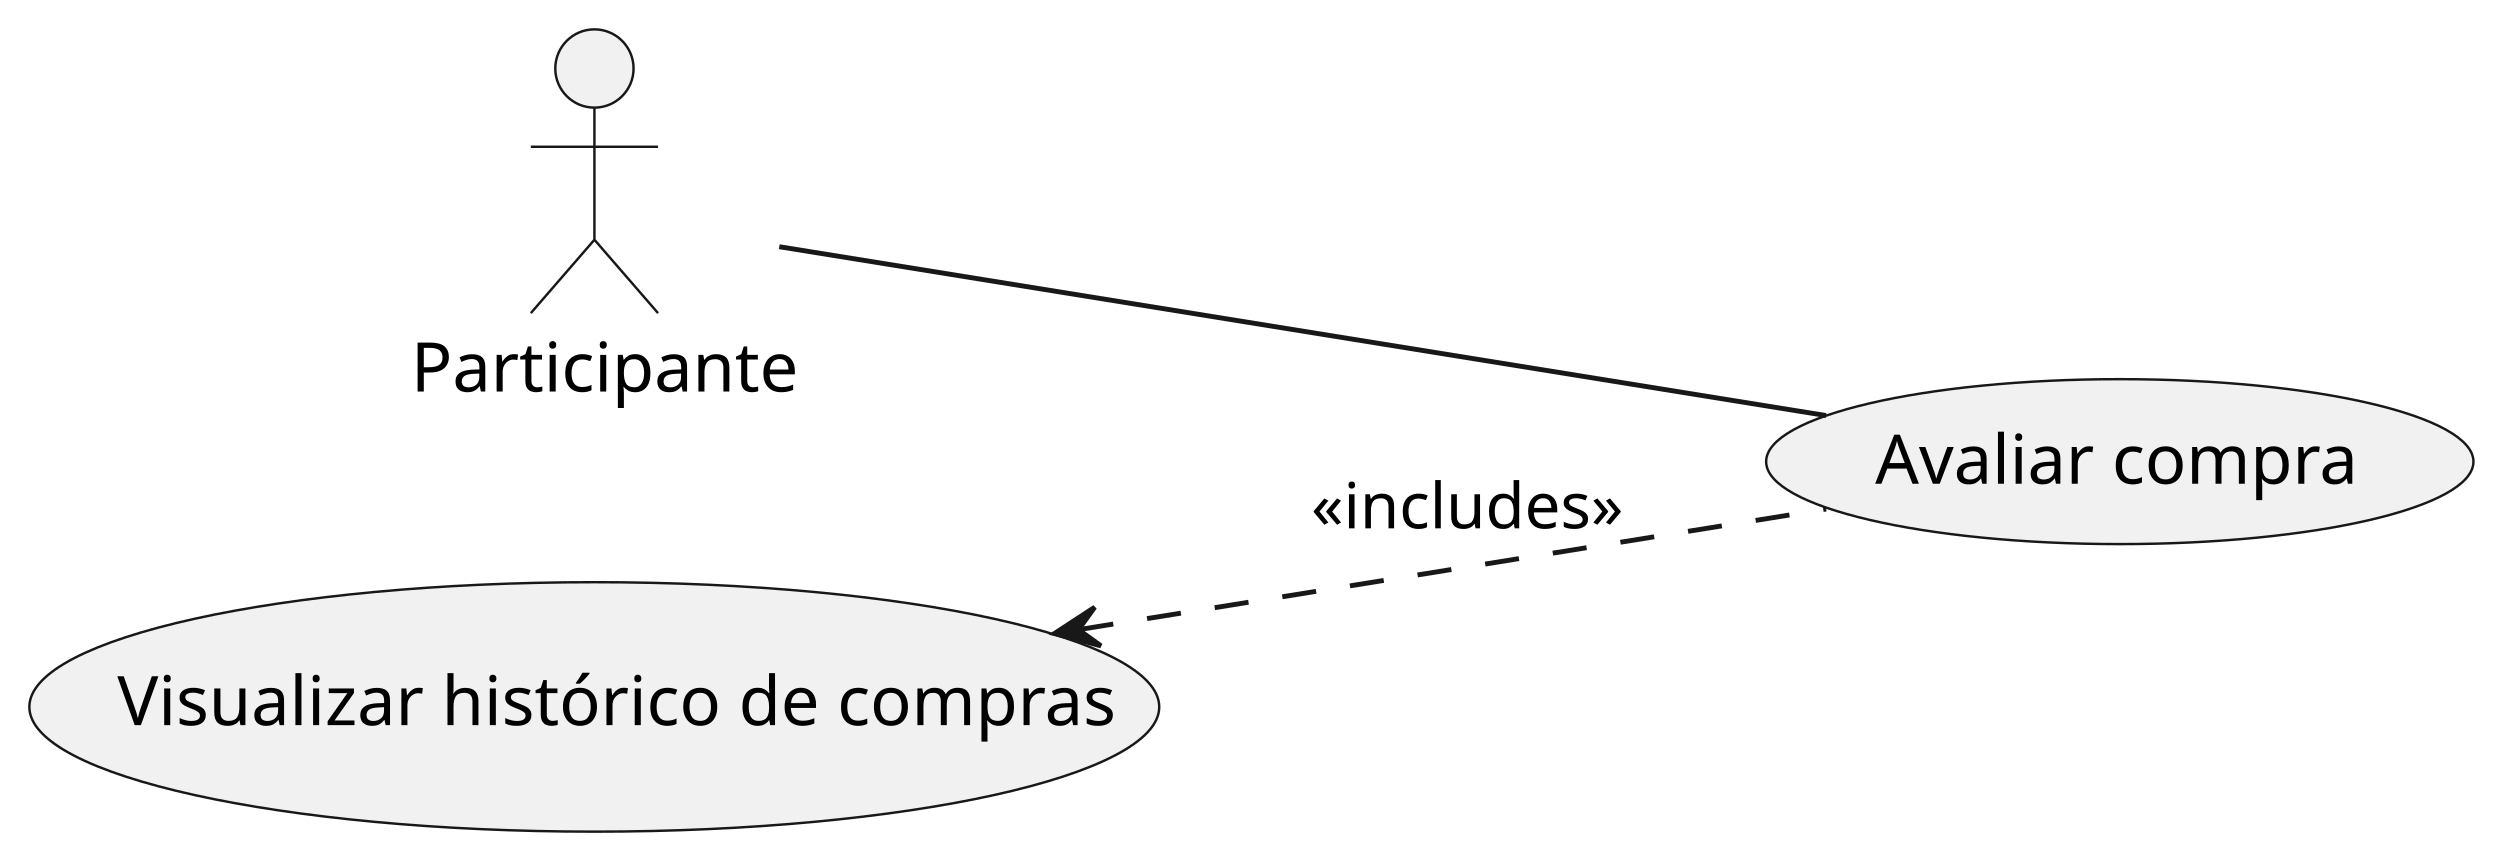
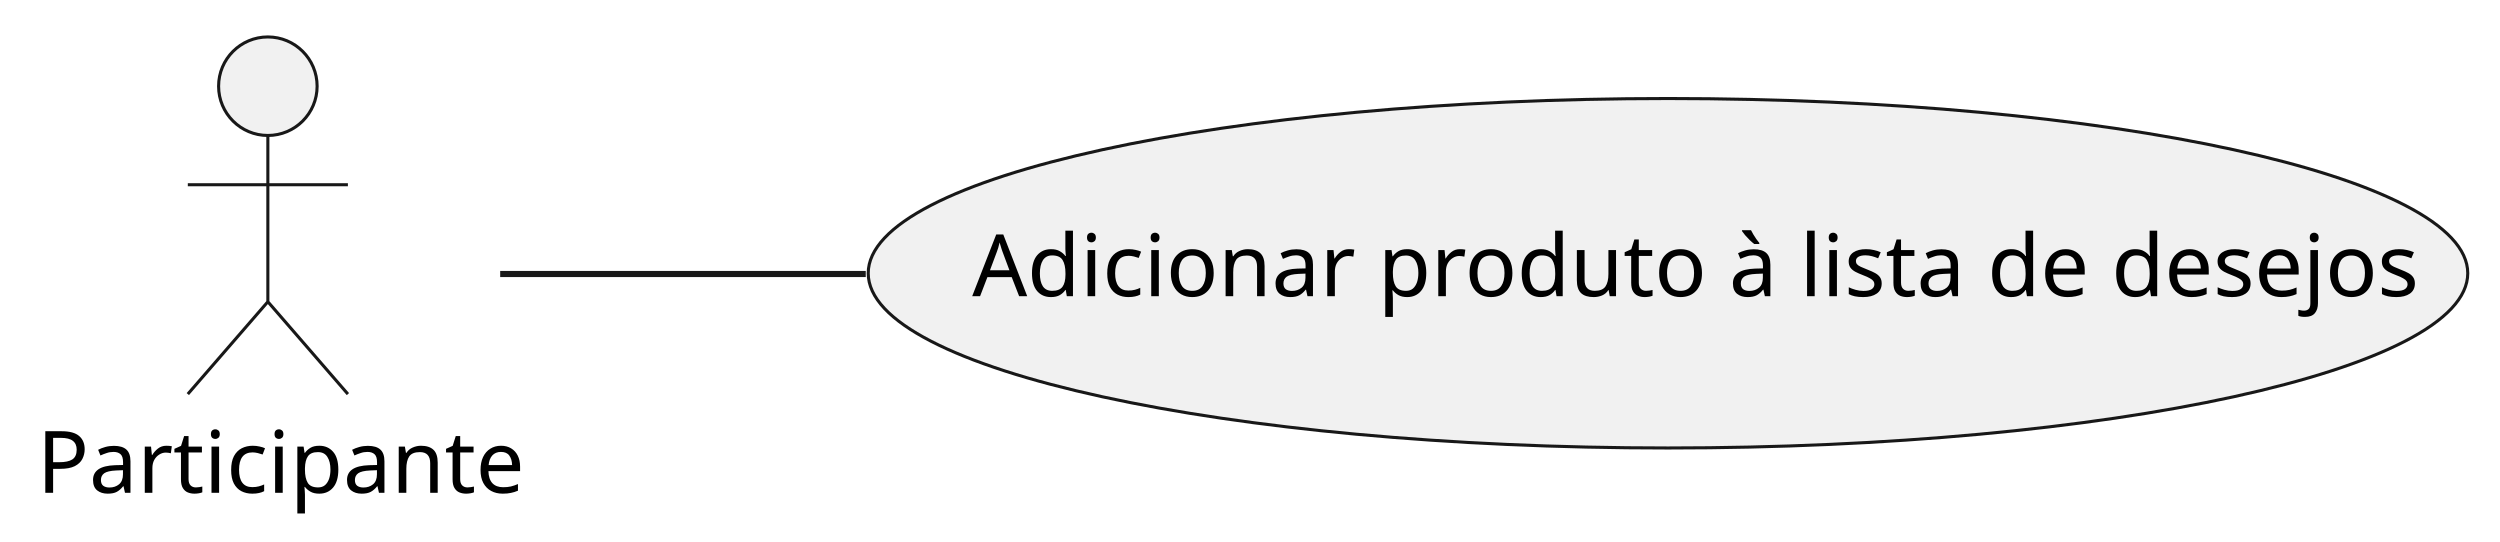
- <svg xmlns="http://www.w3.org/2000/svg" contentStyleType="text/css" height="175px" preserveAspectRatio="none" style="width:511px;height:175px;background:#FFFFFF;" version="1.1" viewBox="0 0 511 175" width="511px" zoomAndPan="magnify">
+ <svg xmlns="http://www.w3.org/2000/svg" contentStyleType="text/css" height="88px" preserveAspectRatio="none" style="width:406px;height:88px;background:#FFFFFF;" version="1.1" viewBox="0 0 406 88" width="406px" zoomAndPan="magnify">
  <defs />
  <g>
    <g id="elem_Usuario">
-       <ellipse cx="121.5" cy="14" fill="#F1F1F1" rx="8" ry="8" style="stroke:#181818;stroke-width:0.5;" />
-       <path d="M121.5,22 L121.5,49 M108.5,30 L134.5,30 M121.5,49 L108.5,64 M121.5,49 L134.5,64 " fill="none" style="stroke:#181818;stroke-width:0.5;" />
-       <text fill="#000000" font-family="sans-serif" font-size="14" lengthAdjust="spacing" textLength="75" x="84" y="80.033">Participante</text>
-     </g>
-     <g id="elem_UC1">
-       <ellipse cx="433.286" cy="94.357" fill="#F1F1F1" rx="72.286" ry="16.857" style="stroke:#181818;stroke-width:0.5;" />
-       <text fill="#000000" font-family="sans-serif" font-size="14" lengthAdjust="spacing" textLength="94" x="383.286" y="98.874">Avaliar compra</text>
+       <ellipse cx="43.5" cy="14" fill="#F1F1F1" rx="8" ry="8" style="stroke:#181818;stroke-width:0.5;" />
+       <path d="M43.5,22 L43.5,49 M30.5,30 L56.5,30 M43.5,49 L30.5,64 M43.5,49 L56.5,64 " fill="none" style="stroke:#181818;stroke-width:0.5;" />
+       <text fill="#000000" font-family="sans-serif" font-size="14" lengthAdjust="spacing" textLength="75" x="6" y="80.033">Participante</text>
    </g>
    <g id="elem_UC2">
-       <ellipse cx="121.474" cy="144.495" fill="#F1F1F1" rx="115.474" ry="25.495" style="stroke:#181818;stroke-width:0.5;" />
-       <text fill="#000000" font-family="sans-serif" font-size="14" lengthAdjust="spacing" textLength="195" x="23.974" y="148.223">Visualizar histórico de compras</text>
+       <ellipse cx="270.882" cy="44.376" fill="#F1F1F1" rx="129.882" ry="28.376" style="stroke:#181818;stroke-width:0.5;" />
+       <text fill="#000000" font-family="sans-serif" font-size="14" lengthAdjust="spacing" textLength="226" x="157.882" y="48.105">Adicionar produto à lista de desejos</text>
    </g>
-     <g id="link_Usuario_UC1">
-       <path d="M159.28,50.43 C212.12,58.96 310.11,74.76 373.25,84.94 " fill="none" id="Usuario-UC1" style="stroke:#181818;stroke-width:1.0;" />
-     </g>
-     <g id="link_UC2_UC1">
-       <path d="M220.64,128.67 C270.79,120.58 330.16,111.01 373.27,104.05 " fill="none" id="UC2-backto-UC1" style="stroke:#181818;stroke-width:1.0;stroke-dasharray:7.0,7.0;" />
-       <polygon fill="#181818" points="215.51,129.5,225.034,132.011,220.446,128.701,223.755,124.113,215.51,129.5" style="stroke:#181818;stroke-width:1.0;" />
-       <text fill="#000000" font-family="sans-serif" font-size="13" lengthAdjust="spacing" textLength="62" x="268" y="107.995">«includes»</text>
+     <g id="link_Usuario_UC2">
+       <path d="M81.23,44.5 C97.96,44.5 118.86,44.5 140.6,44.5 " fill="none" id="Usuario-UC2" style="stroke:#181818;stroke-width:1.0;" />
    </g>
  </g>
</svg>
